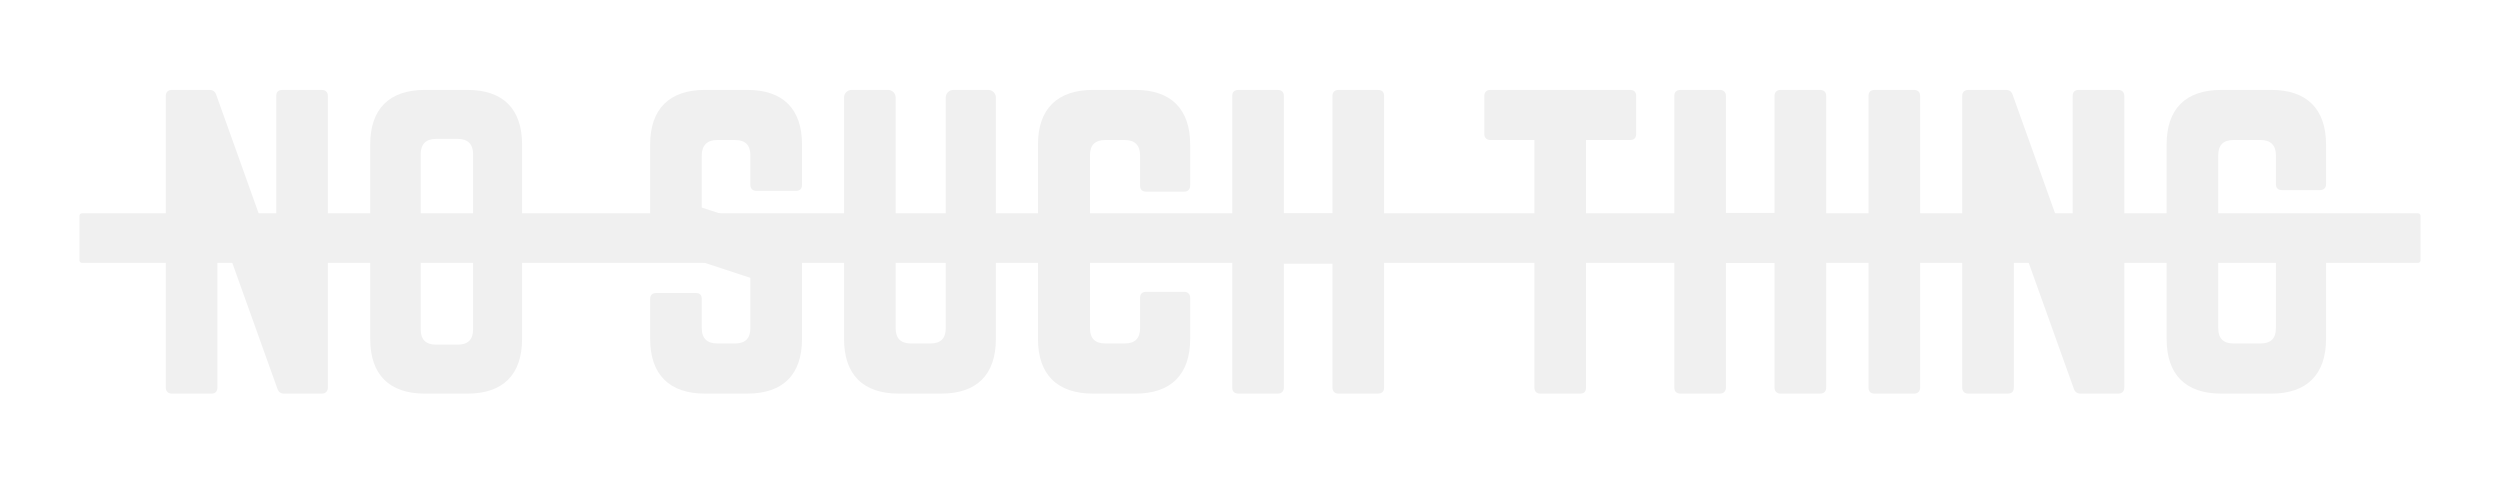
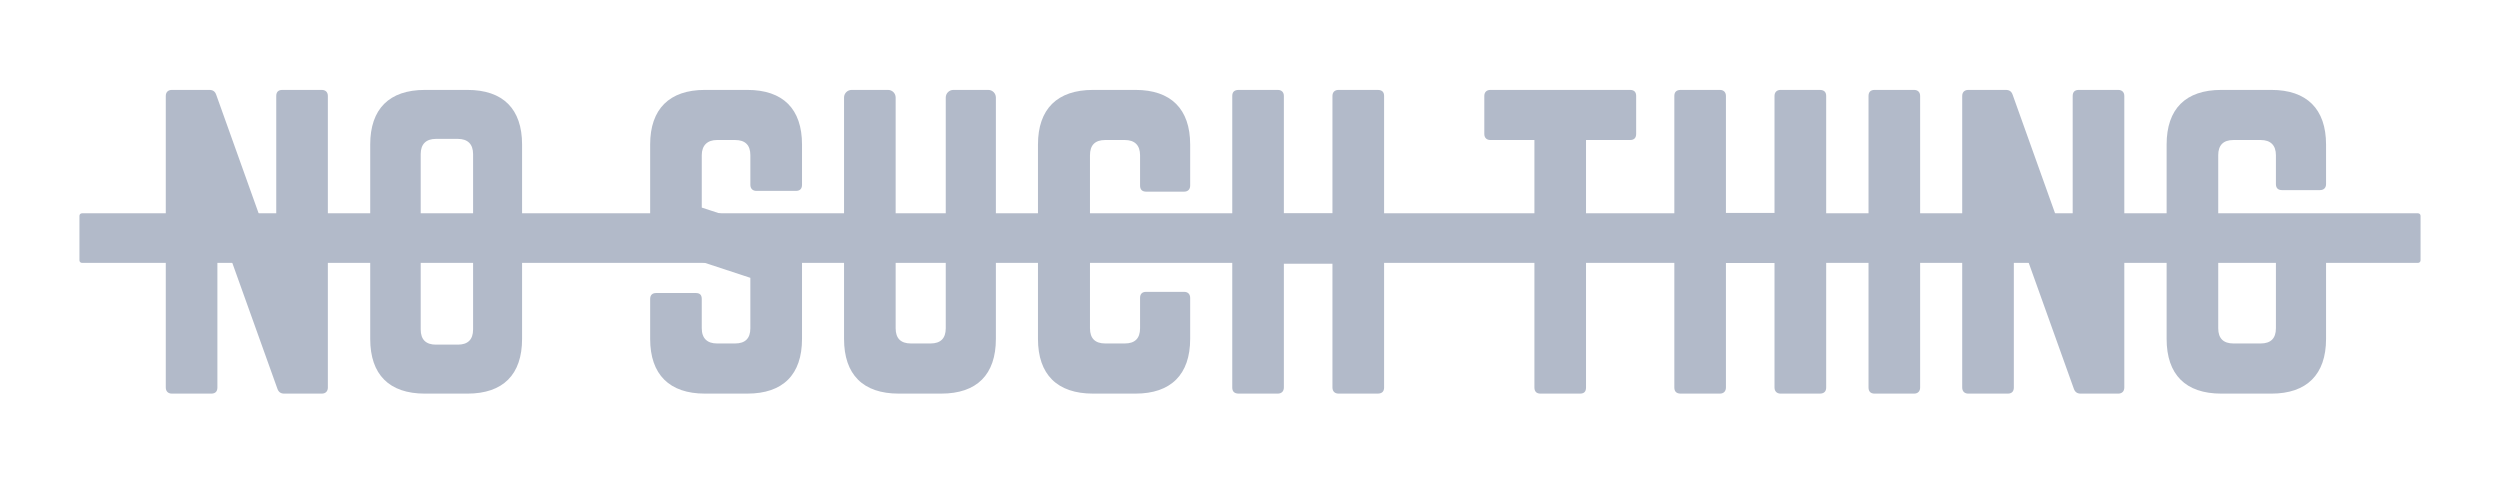
<svg xmlns="http://www.w3.org/2000/svg" version="1.1" id="Layer_1" x="0px" y="0px" width="494.251px" height="95.593px" viewBox="0 0 494.251 95.593" enable-background="new 0 0 494.251 95.593" xml:space="preserve">
-   <path fill="#f0f0f0" d="M63.616,17.776c0.75,0,1.202,0.452,1.202,1.195v57.638c0,0.75-0.452,1.209-1.202,1.209h-7.431   c-0.671,0-1.12-0.308-1.348-0.979L43.353,44.793h-0.374v31.815c0,0.75-0.374,1.209-1.202,1.209h-7.799   c-0.749,0-1.202-0.459-1.202-1.209V18.971c0-0.743,0.453-1.195,1.202-1.195h7.423c0.684,0,1.126,0.299,1.354,0.981l11.409,31.888   h0.45V18.971c0-0.743,0.376-1.195,1.196-1.195H63.616z" />
-   <path fill="#f0f0f0" d="M73.192,28.577c0-7.045,3.754-10.801,10.808-10.801h8.406c7.054,0,10.808,3.756,10.808,10.801v38.425   c0,7.062-3.754,10.816-10.808,10.816H84c-7.054,0-10.808-3.754-10.808-10.816V28.577z M90.526,68.134   c1.953,0,3.004-0.98,3.004-3.001V30.461c0-1.953-1.051-3.004-3.004-3.004h-4.35c-1.955,0-3.002,1.051-3.002,3.004v34.672   c0,2.021,1.047,3.001,3.002,3.001H90.526z" />
-   <path fill="#f0f0f0" d="M147.749,17.776c7.054,0,10.81,3.752,10.81,10.799v7.959c0,0.75-0.378,1.206-1.204,1.206h-7.805   c-0.751,0-1.204-0.456-1.204-1.206v-5.852c0-1.953-0.975-3.002-3.003-3.002h-3.601c-1.877,0-3.003,1.049-3.003,3.002V41.04   l17.863,5.852c1.271,0.527,1.956,1.355,1.956,2.78V67c0,7.062-3.756,10.816-10.81,10.816h-8.404   c-6.986,0-10.809-3.754-10.809-10.816v-7.875c0-0.828,0.453-1.195,1.203-1.195h7.798c0.828,0,1.202,0.367,1.202,1.195v5.776   c0,2.029,1.126,3.001,3.003,3.001h3.601c1.953,0,3.003-0.972,3.003-3.001v-9.975l-17.789-5.852   c-1.347-0.461-2.021-1.355-2.021-2.782V28.575c0-7.047,3.822-10.799,10.809-10.799H147.749z" />
-   <path fill="#f0f0f0" d="M195.388,17.776c0.818,0,1.498,0.673,1.498,1.501V67c0,7.062-3.751,10.816-10.805,10.816h-8.404   c-7.058,0-10.809-3.754-10.809-10.816V19.277c0-0.828,0.674-1.501,1.502-1.501h7.197c0.83,0,1.503,0.673,1.503,1.501v45.624   c0,2.029,1.051,3.001,3.004,3.001h3.906c1.945,0,2.996-0.972,2.996-3.001V19.277c0-0.828,0.681-1.501,1.503-1.501H195.388z" />
-   <path fill="#f0f0f0" d="M235.297,36.688c0,0.747-0.446,1.202-1.195,1.202h-7.507c-0.826,0-1.204-0.455-1.204-1.202v-6.006   c0-1.953-1.048-3.002-3.002-3.002h-3.897c-2.031,0-3.003,1.049-3.003,3.002v34.219c0,2.029,1.049,3.001,3.003,3.001h3.897   c1.954,0,3.002-0.972,3.002-3.001v-6.007c0-0.748,0.378-1.195,1.204-1.195h7.507c0.749,0,1.195,0.447,1.195,1.195V67   c0,7.062-3.822,10.816-10.801,10.816h-8.413c-7.051,0-10.876-3.754-10.876-10.816V28.575c0-7.047,3.825-10.799,10.876-10.799h8.413   c6.979,0,10.801,3.752,10.801,10.799V36.688z" />
-   <path fill="#f0f0f0" d="M263.426,18.969c0-0.744,0.453-1.193,1.203-1.193h7.73c0.904,0,1.277,0.449,1.277,1.193v57.636   c0,0.752-0.373,1.211-1.277,1.211h-7.73c-0.75,0-1.203-0.459-1.203-1.211V52.143h-9.605v24.462c0,0.752-0.453,1.211-1.203,1.211   h-7.729c-0.896,0-1.271-0.459-1.271-1.211V18.969c0-0.744,0.375-1.193,1.271-1.193h7.729c0.75,0,1.203,0.449,1.203,1.193V42.23   h9.605V18.969z" />
-   <path fill="#f0f0f0" d="M322.268,17.776c0.828,0,1.201,0.452,1.201,1.195v7.507c0,0.751-0.373,1.202-1.201,1.202h-8.711v48.925   c0,0.829-0.377,1.213-1.195,1.213h-7.805c-0.752,0-1.203-0.384-1.203-1.213V27.68h-8.701c-0.752,0-1.205-0.451-1.205-1.202v-7.507   c0-0.743,0.453-1.195,1.205-1.195H322.268z" />
-   <path fill="#f0f0f0" d="M350.822,18.971c0-0.743,0.455-1.195,1.205-1.195h7.73c0.9,0,1.279,0.452,1.279,1.195v57.634   c0,0.752-0.379,1.213-1.279,1.213h-7.73c-0.75,0-1.205-0.461-1.205-1.213V51.996h-9.605v24.609c0,0.752-0.451,1.213-1.201,1.213   h-7.729c-0.896,0-1.271-0.461-1.271-1.213V18.971c0-0.743,0.375-1.195,1.271-1.195h7.729c0.75,0,1.201,0.452,1.201,1.195v23.12   h9.605V18.971z" />
-   <path fill="#f0f0f0" d="M378.41,17.776c0.752,0,1.201,0.452,1.201,1.195v57.634c0,0.752-0.449,1.213-1.201,1.213h-7.799   c-0.828,0-1.203-0.461-1.203-1.213V18.971c0-0.743,0.375-1.195,1.203-1.195H378.41z" />
-   <path fill="#f0f0f0" d="M418.771,17.776c0.752,0,1.205,0.452,1.205,1.195v57.634c0,0.752-0.453,1.213-1.205,1.213h-7.432   c-0.672,0-1.117-0.308-1.348-0.982l-11.48-32.042h-0.375v31.812c0,0.752-0.377,1.213-1.205,1.213h-7.797   c-0.752,0-1.205-0.461-1.205-1.213V18.971c0-0.743,0.453-1.195,1.205-1.195h7.422c0.684,0,1.125,0.297,1.354,0.979l11.41,31.89   h0.451V18.971c0-0.743,0.375-1.195,1.195-1.195H418.771z" />
-   <path fill="#f0f0f0" d="M428.342,28.577c0-7.049,3.752-10.801,10.807-10.801h9.906c6.979,0,10.807,3.752,10.807,10.801v7.811   c0,0.753-0.449,1.195-1.201,1.195h-7.51c-0.826,0-1.201-0.442-1.201-1.195v-5.705c0-1.953-1.049-3.002-3.004-3.002h-5.398   c-2.025,0-3.004,1.049-3.004,3.002v34.217c0,2.024,1.051,3.003,3.004,3.003h5.398c1.955,0,3.004-0.979,3.004-3.003V51.486h-3.898   c-0.828,0-1.203-0.46-1.203-1.212v-4.133c0-0.82,0.375-1.204,1.203-1.204h12.609c0.752,0,1.201,0.384,1.201,1.204V67   c0,7.064-3.828,10.818-10.807,10.818h-9.906c-7.055,0-10.807-3.754-10.807-10.818V28.577z" />
-   <path fill="#f0f0f0" d="M478.545,51.472c0,0.275-0.225,0.5-0.5,0.5H16.206c-0.275,0-0.5-0.225-0.5-0.5v-8.804   c0-0.275,0.225-0.5,0.5-0.5h461.839c0.275,0,0.5,0.225,0.5,0.5V51.472z" />
+   <path fill="#B2BAC9" d="M63.616,17.776c0.75,0,1.202,0.452,1.202,1.195v57.638c0,0.75-0.452,1.209-1.202,1.209h-7.431   c-0.671,0-1.12-0.308-1.348-0.979L43.353,44.793h-0.374v31.815c0,0.75-0.374,1.209-1.202,1.209h-7.799   c-0.749,0-1.202-0.459-1.202-1.209V18.971c0-0.743,0.453-1.195,1.202-1.195h7.423c0.684,0,1.126,0.299,1.354,0.981l11.409,31.888   h0.45V18.971c0-0.743,0.376-1.195,1.196-1.195H63.616z" />
+   <path fill="#B2BAC9" d="M73.192,28.577c0-7.045,3.754-10.801,10.808-10.801h8.406c7.054,0,10.808,3.756,10.808,10.801v38.425   c0,7.062-3.754,10.816-10.808,10.816H84c-7.054,0-10.808-3.754-10.808-10.816V28.577z M90.526,68.134   c1.953,0,3.004-0.98,3.004-3.001V30.461c0-1.953-1.051-3.004-3.004-3.004h-4.35c-1.955,0-3.002,1.051-3.002,3.004v34.672   c0,2.021,1.047,3.001,3.002,3.001H90.526z" />
+   <path fill="#B2BAC9" d="M147.749,17.776c7.054,0,10.81,3.752,10.81,10.799v7.959c0,0.75-0.378,1.206-1.204,1.206h-7.805   c-0.751,0-1.204-0.456-1.204-1.206v-5.852c0-1.953-0.975-3.002-3.003-3.002h-3.601c-1.877,0-3.003,1.049-3.003,3.002V41.04   l17.863,5.852c1.271,0.527,1.956,1.355,1.956,2.78V67c0,7.062-3.756,10.816-10.81,10.816h-8.404   c-6.986,0-10.809-3.754-10.809-10.816v-7.875c0-0.828,0.453-1.195,1.203-1.195h7.798c0.828,0,1.202,0.367,1.202,1.195v5.776   c0,2.029,1.126,3.001,3.003,3.001h3.601c1.953,0,3.003-0.972,3.003-3.001v-9.975l-17.789-5.852   c-1.347-0.461-2.021-1.355-2.021-2.782V28.575c0-7.047,3.822-10.799,10.809-10.799H147.749z" />
+   <path fill="#B2BAC9" d="M195.388,17.776c0.818,0,1.498,0.673,1.498,1.501V67c0,7.062-3.751,10.816-10.805,10.816h-8.404   c-7.058,0-10.809-3.754-10.809-10.816V19.277c0-0.828,0.674-1.501,1.502-1.501h7.197c0.83,0,1.503,0.673,1.503,1.501v45.624   c0,2.029,1.051,3.001,3.004,3.001h3.906c1.945,0,2.996-0.972,2.996-3.001V19.277c0-0.828,0.681-1.501,1.503-1.501H195.388z" />
+   <path fill="#B2BAC9" d="M235.297,36.688c0,0.747-0.446,1.202-1.195,1.202h-7.507c-0.826,0-1.204-0.455-1.204-1.202v-6.006   c0-1.953-1.048-3.002-3.002-3.002h-3.897c-2.031,0-3.003,1.049-3.003,3.002v34.219c0,2.029,1.049,3.001,3.003,3.001h3.897   c1.954,0,3.002-0.972,3.002-3.001v-6.007c0-0.748,0.378-1.195,1.204-1.195h7.507c0.749,0,1.195,0.447,1.195,1.195V67   c0,7.062-3.822,10.816-10.801,10.816h-8.413c-7.051,0-10.876-3.754-10.876-10.816V28.575c0-7.047,3.825-10.799,10.876-10.799h8.413   c6.979,0,10.801,3.752,10.801,10.799V36.688z" />
+   <path fill="#B2BAC9" d="M263.426,18.969c0-0.744,0.453-1.193,1.203-1.193h7.73c0.904,0,1.277,0.449,1.277,1.193v57.636   c0,0.752-0.373,1.211-1.277,1.211h-7.73c-0.75,0-1.203-0.459-1.203-1.211V52.143h-9.605v24.462c0,0.752-0.453,1.211-1.203,1.211   h-7.729c-0.896,0-1.271-0.459-1.271-1.211V18.969c0-0.744,0.375-1.193,1.271-1.193h7.729c0.75,0,1.203,0.449,1.203,1.193V42.23   h9.605V18.969z" />
+   <path fill="#B2BAC9" d="M322.268,17.776c0.828,0,1.201,0.452,1.201,1.195v7.507c0,0.751-0.373,1.202-1.201,1.202h-8.711v48.925   c0,0.829-0.377,1.213-1.195,1.213h-7.805c-0.752,0-1.203-0.384-1.203-1.213V27.68h-8.701c-0.752,0-1.205-0.451-1.205-1.202v-7.507   c0-0.743,0.453-1.195,1.205-1.195H322.268z" />
+   <path fill="#B2BAC9" d="M350.822,18.971c0-0.743,0.455-1.195,1.205-1.195h7.73c0.9,0,1.279,0.452,1.279,1.195v57.634   c0,0.752-0.379,1.213-1.279,1.213h-7.73c-0.75,0-1.205-0.461-1.205-1.213V51.996h-9.605v24.609c0,0.752-0.451,1.213-1.201,1.213   h-7.729c-0.896,0-1.271-0.461-1.271-1.213V18.971c0-0.743,0.375-1.195,1.271-1.195h7.729c0.75,0,1.201,0.452,1.201,1.195v23.12   h9.605V18.971z" />
+   <path fill="#B2BAC9" d="M378.41,17.776c0.752,0,1.201,0.452,1.201,1.195v57.634c0,0.752-0.449,1.213-1.201,1.213h-7.799   c-0.828,0-1.203-0.461-1.203-1.213V18.971c0-0.743,0.375-1.195,1.203-1.195H378.41z" />
+   <path fill="#B2BAC9" d="M418.771,17.776c0.752,0,1.205,0.452,1.205,1.195v57.634c0,0.752-0.453,1.213-1.205,1.213h-7.432   c-0.672,0-1.117-0.308-1.348-0.982l-11.48-32.042h-0.375v31.812c0,0.752-0.377,1.213-1.205,1.213h-7.797   c-0.752,0-1.205-0.461-1.205-1.213V18.971c0-0.743,0.453-1.195,1.205-1.195h7.422c0.684,0,1.125,0.297,1.354,0.979l11.41,31.89   h0.451V18.971c0-0.743,0.375-1.195,1.195-1.195H418.771z" />
+   <path fill="#B2BAC9" d="M428.342,28.577c0-7.049,3.752-10.801,10.807-10.801h9.906c6.979,0,10.807,3.752,10.807,10.801v7.811   c0,0.753-0.449,1.195-1.201,1.195h-7.51c-0.826,0-1.201-0.442-1.201-1.195v-5.705c0-1.953-1.049-3.002-3.004-3.002h-5.398   c-2.025,0-3.004,1.049-3.004,3.002v34.217c0,2.024,1.051,3.003,3.004,3.003h5.398c1.955,0,3.004-0.979,3.004-3.003V51.486h-3.898   c-0.828,0-1.203-0.46-1.203-1.212v-4.133c0-0.82,0.375-1.204,1.203-1.204h12.609c0.752,0,1.201,0.384,1.201,1.204V67   c0,7.064-3.828,10.818-10.807,10.818h-9.906c-7.055,0-10.807-3.754-10.807-10.818V28.577z" />
+   <path fill="#B2BAC9" d="M478.545,51.472c0,0.275-0.225,0.5-0.5,0.5H16.206c-0.275,0-0.5-0.225-0.5-0.5v-8.804   c0-0.275,0.225-0.5,0.5-0.5h461.839c0.275,0,0.5,0.225,0.5,0.5V51.472z" />
</svg>
